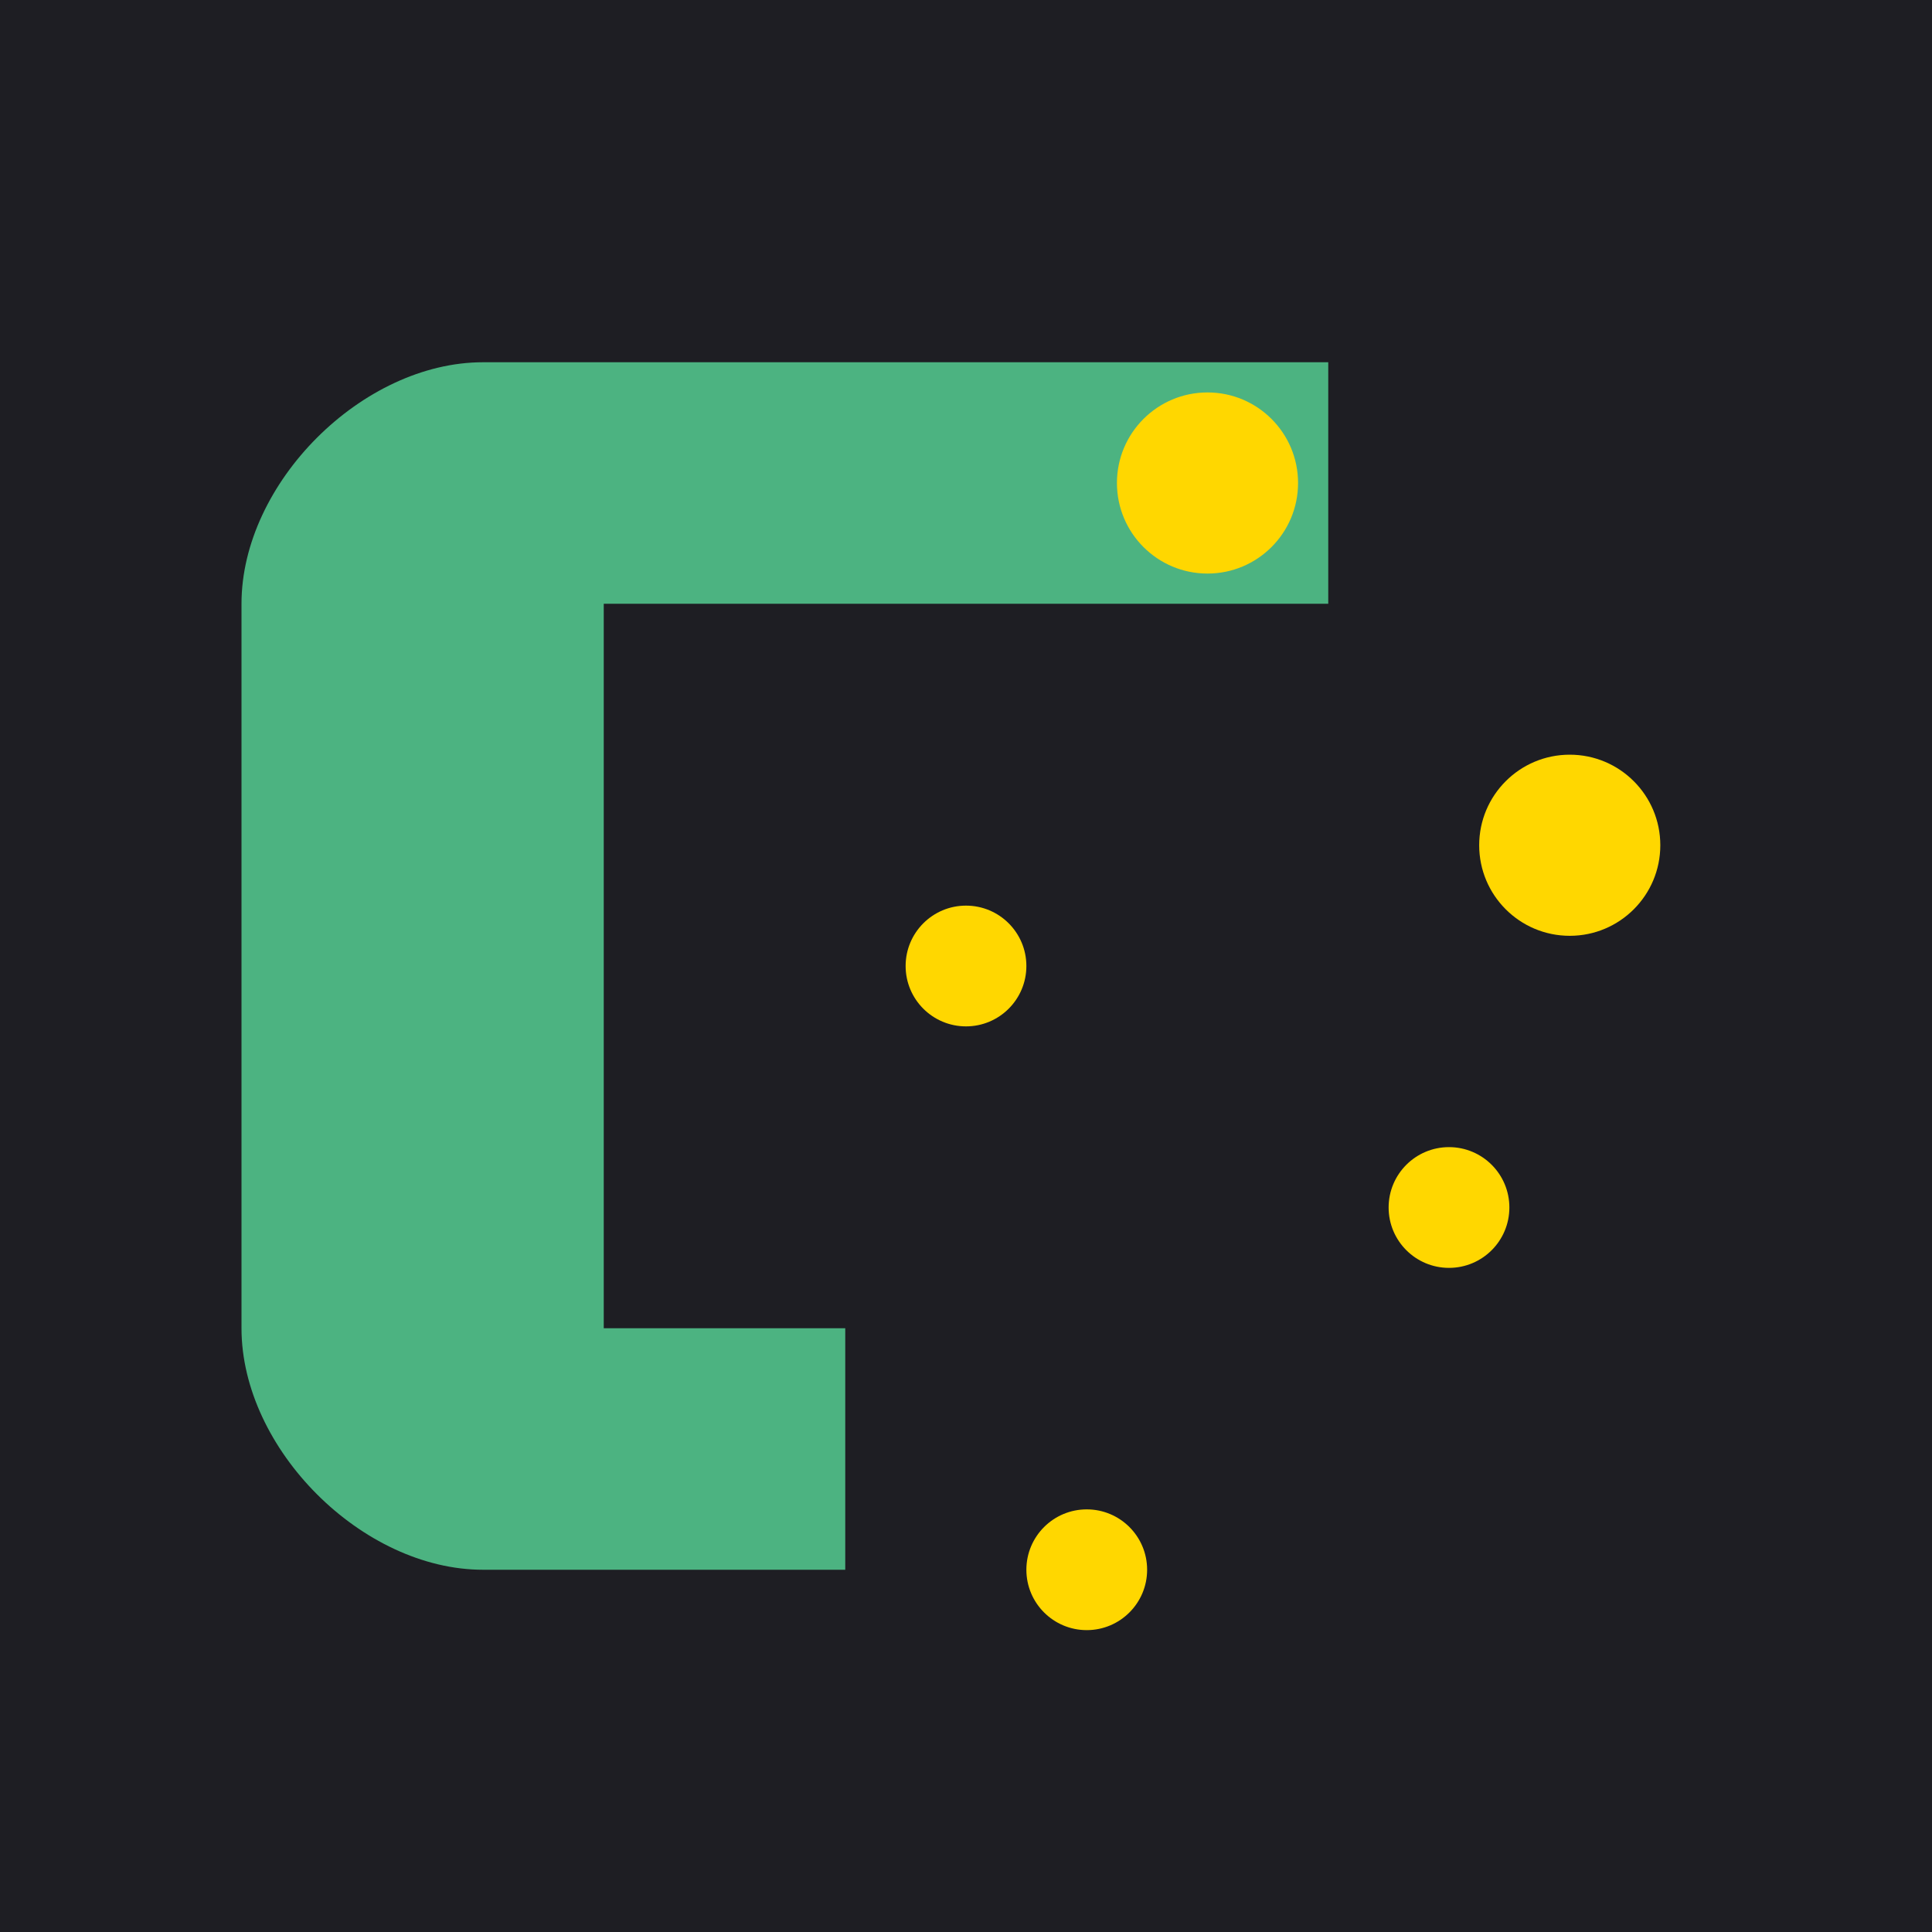
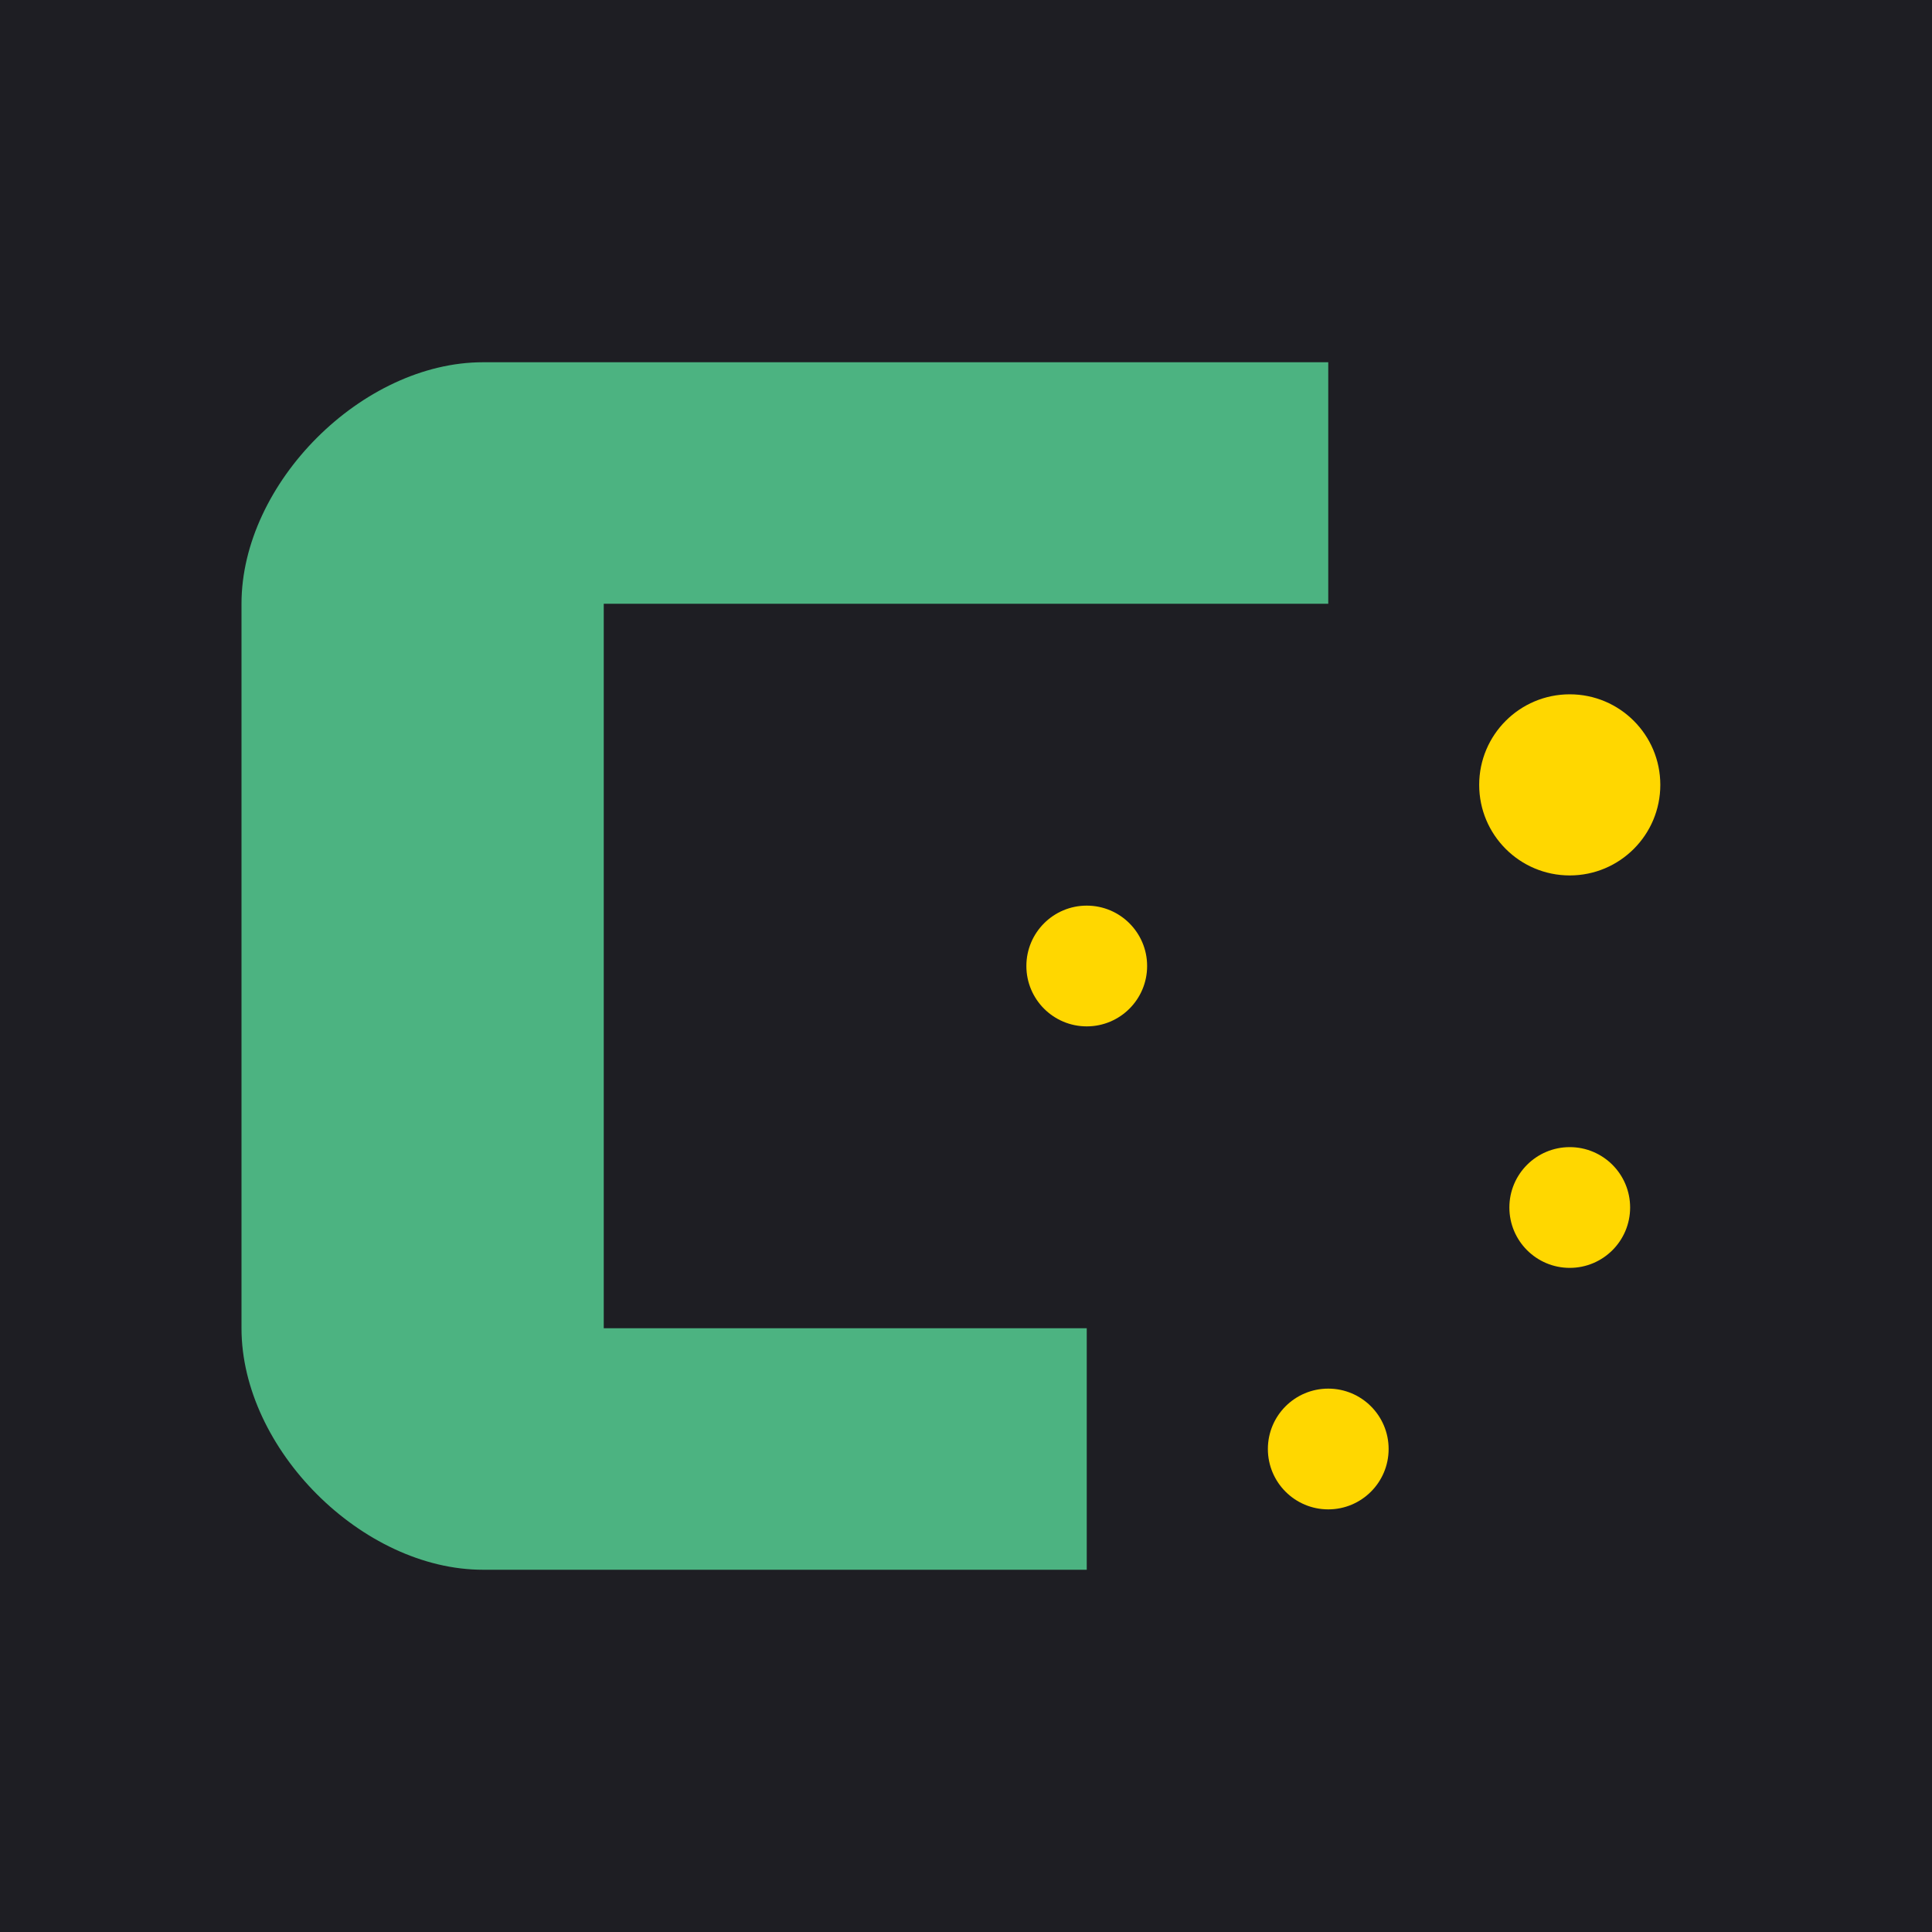
<svg xmlns="http://www.w3.org/2000/svg" width="32" height="32" viewBox="0 0 32 32">
  <rect width="32" height="32" fill="#1e1e23" />
-   <path fill="#4CB381" d="M8 6 C6 6 4 8 4 10 L4 22 C4 24 6 26 8 26 L14 26 L14 22 L10 22 L10 10 L22 10 L22 6 Z" />
-   <circle fill="#FFD700" cx="20" cy="8" r="1.5" />
-   <circle fill="#FFD700" cx="26" cy="14" r="1.5" />
-   <circle fill="#FFD700" cx="24" cy="20" r="1" />
-   <circle fill="#FFD700" cx="18" cy="26" r="1" />
-   <circle fill="#FFD700" cx="16" cy="16" r="1" />
+   <path fill="#4CB381" d="M8 6 C6 6 4 8 4 10 L4 22 C4 24 6 26 8 26 L18 26 L18 22 L10 22 L10 10 L22 10 L22 6 Z" />
+   <circle fill="#FFD700" cx="26" cy="13" r="1.5" />
+   <circle fill="#FFD700" cx="26" cy="20" r="1" />
+   <circle fill="#FFD700" cx="22" cy="24" r="1" />
+   <circle fill="#FFD700" cx="18" cy="16" r="1" />
</svg>
